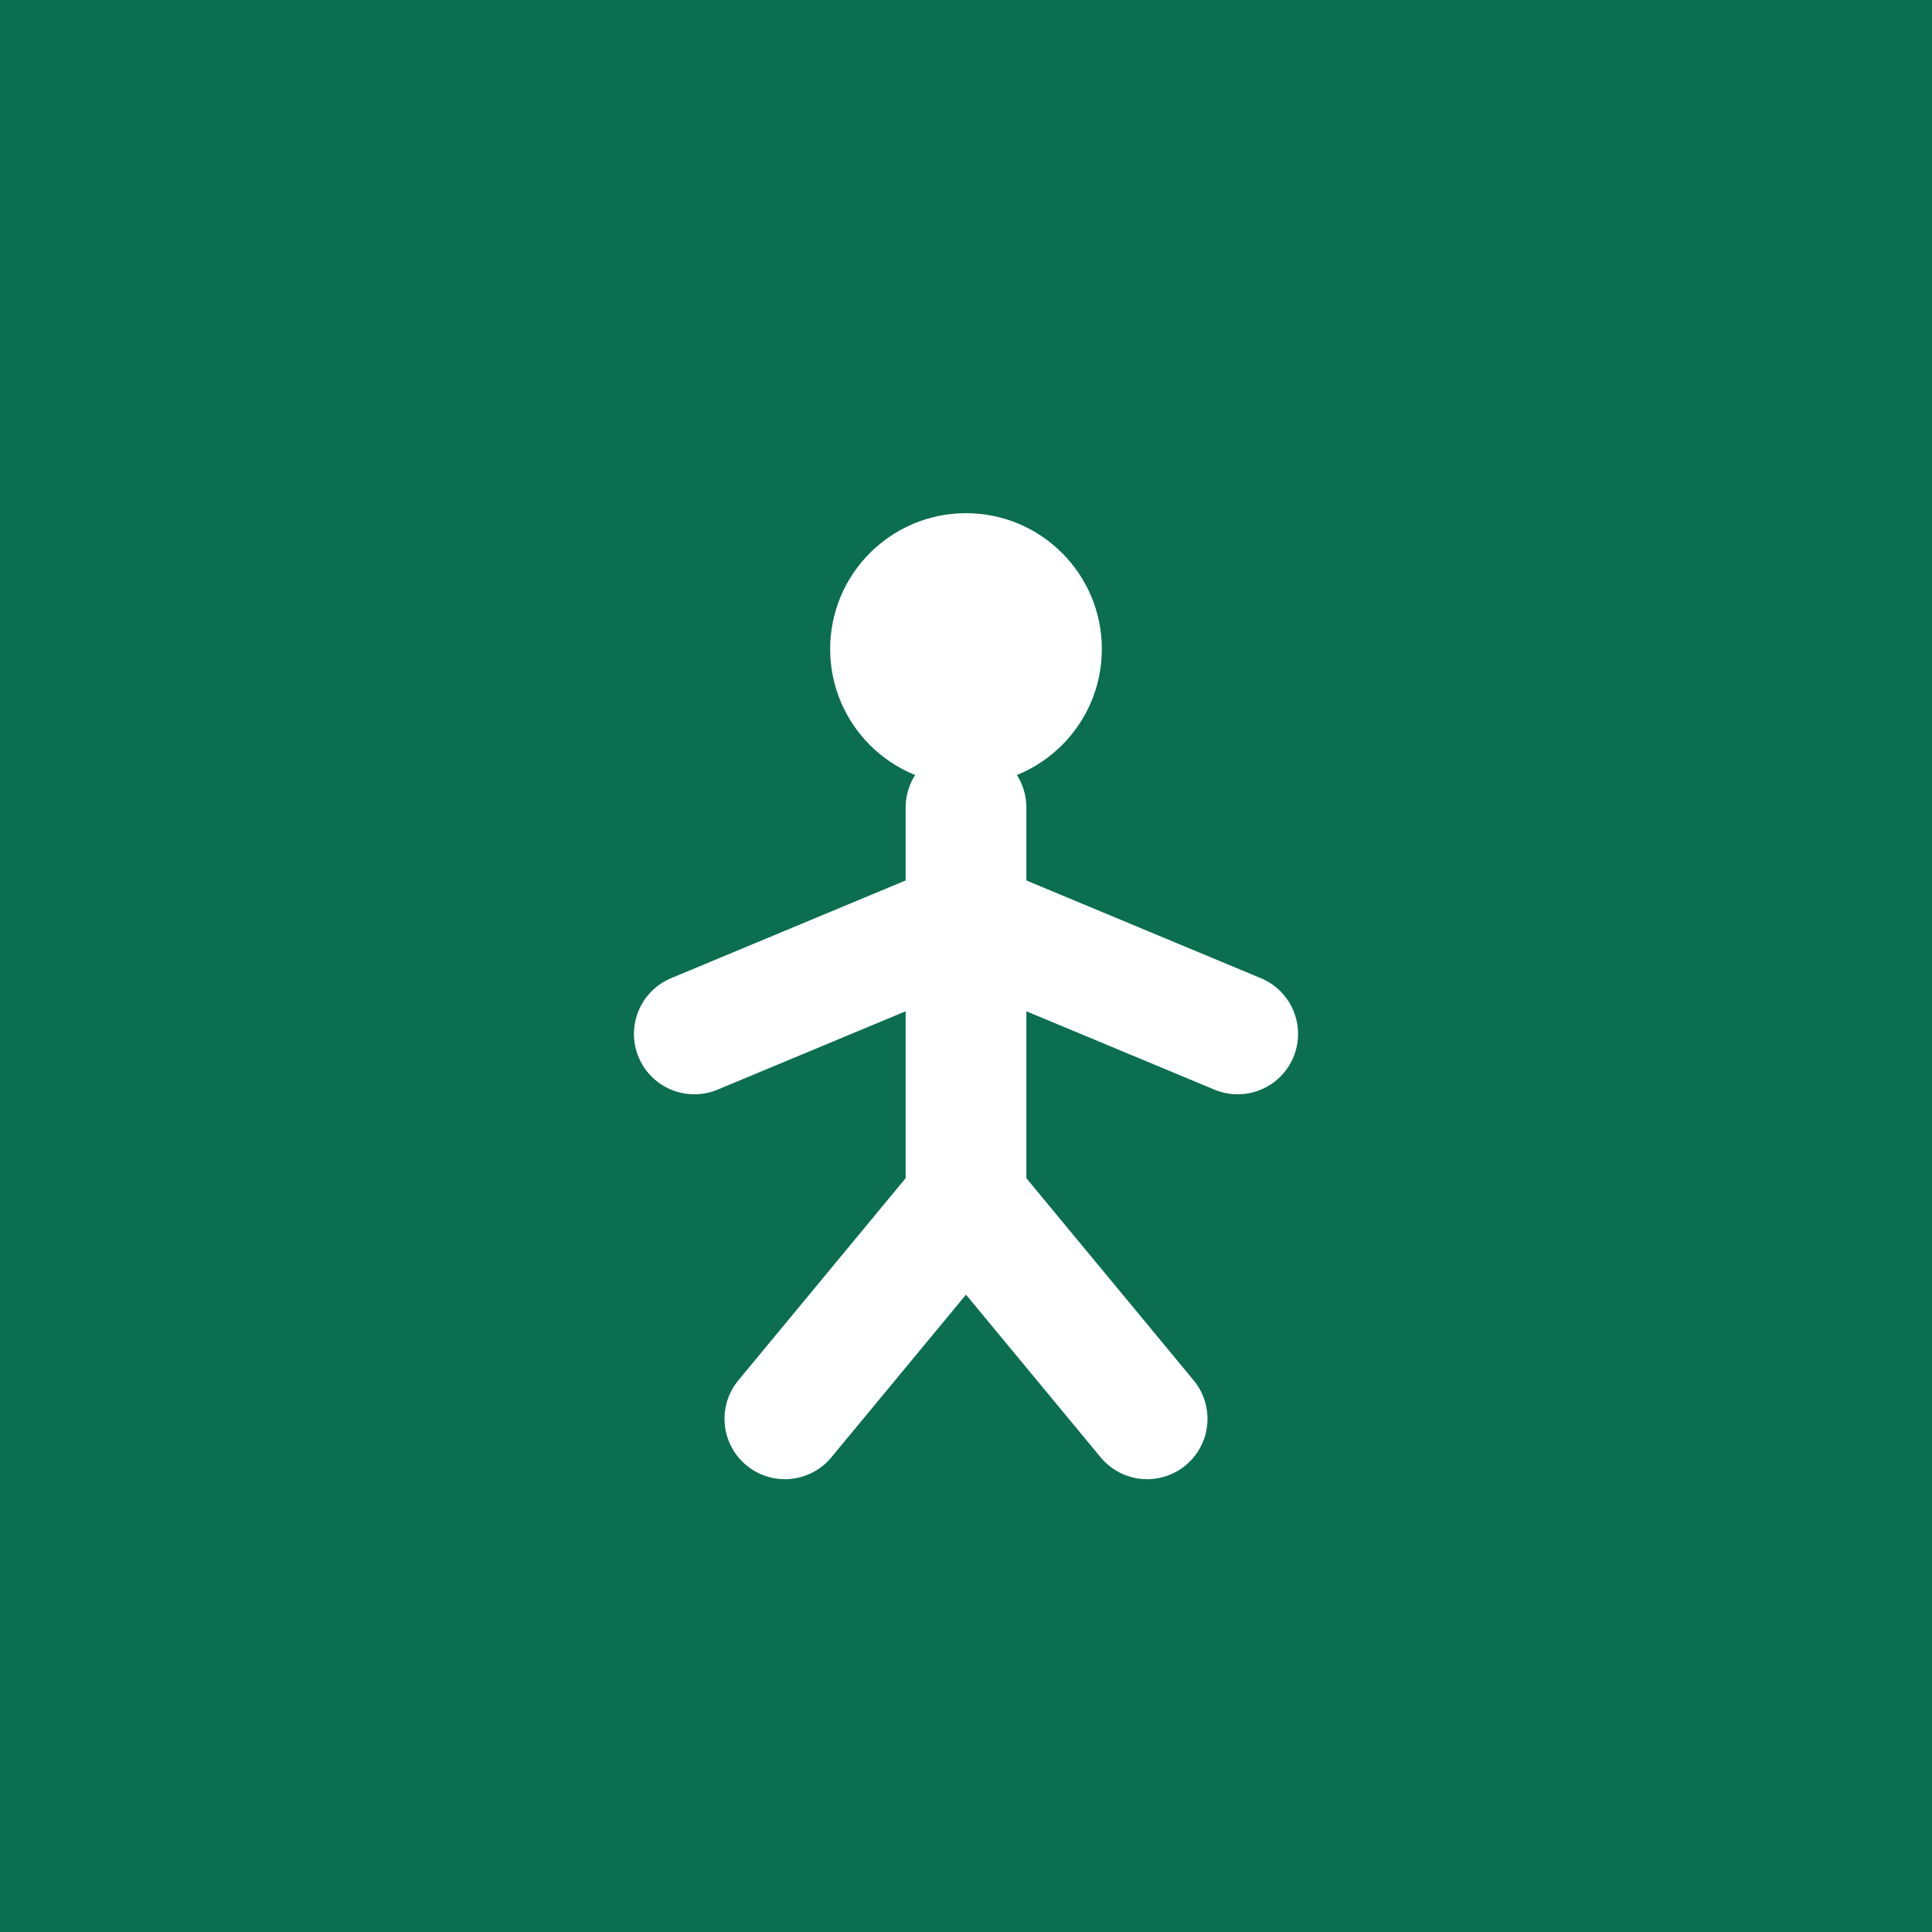
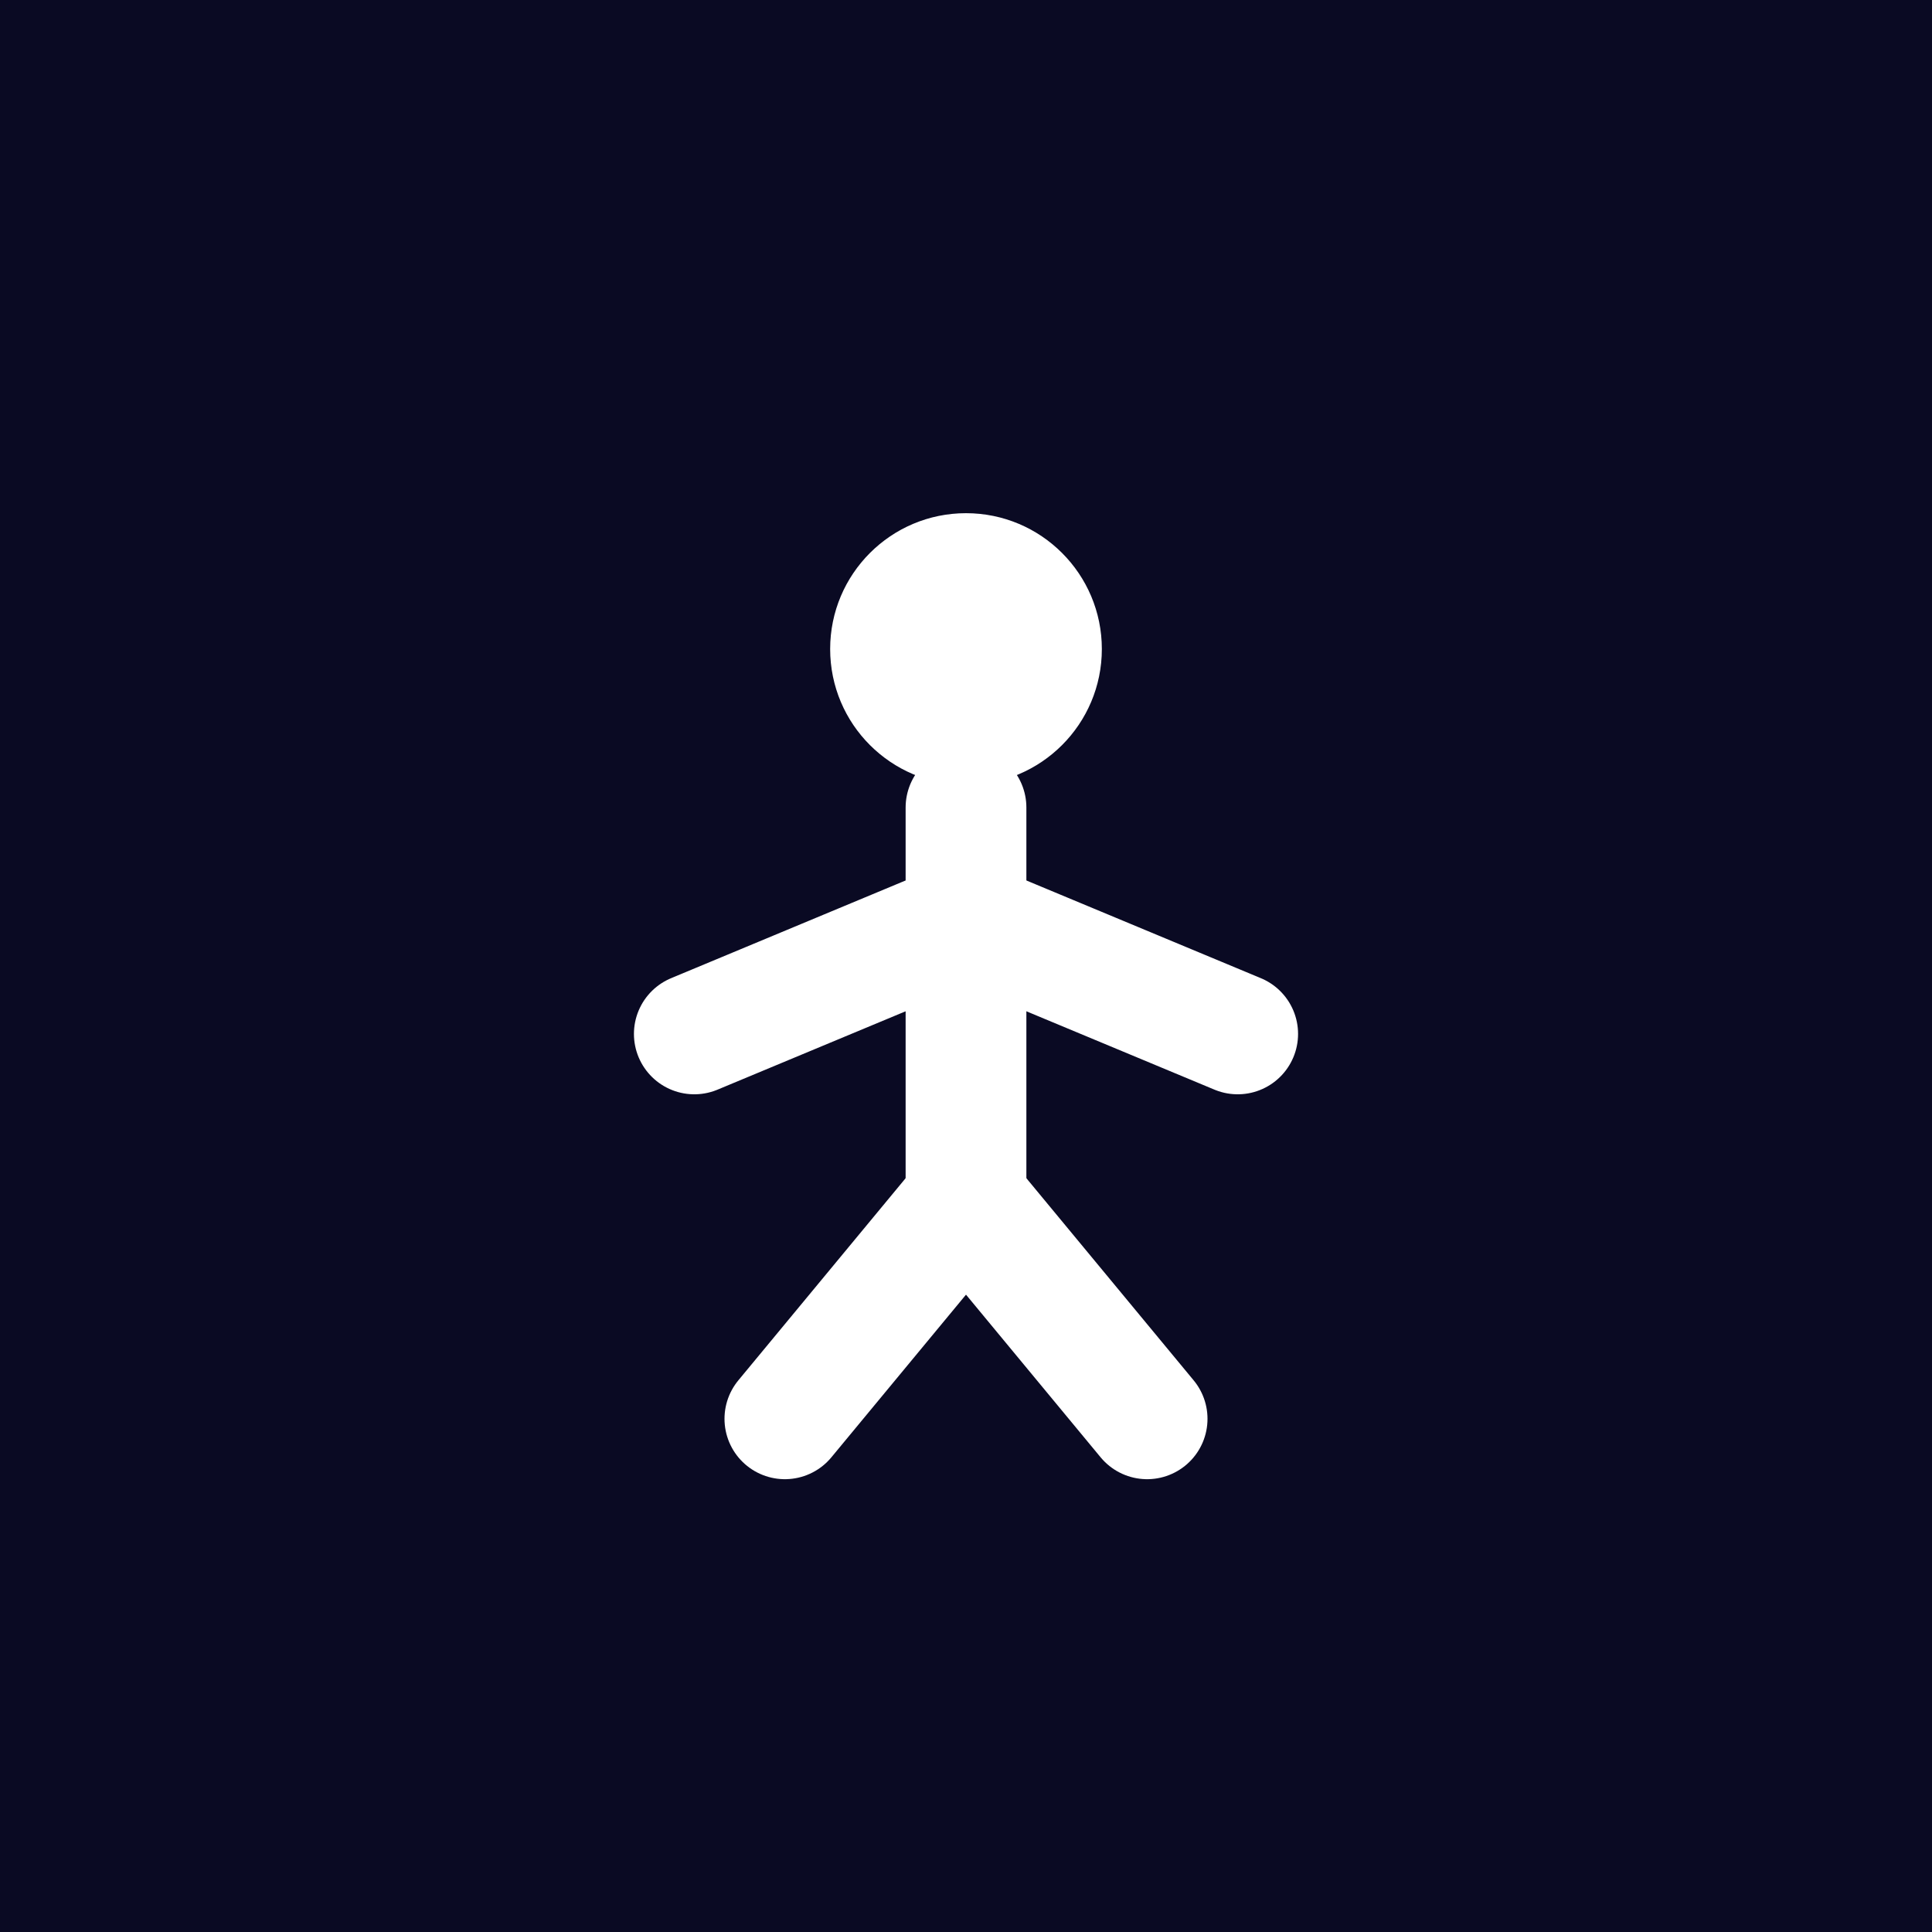
<svg xmlns="http://www.w3.org/2000/svg" viewBox="0 0 512 512">
-   <rect width="512" height="512" fill="#0b6e4f" />
+   <rect width="512" height="512" fill="#0a0a23" />
  <g fill="none" stroke="#ffffff" stroke-width="32" stroke-linecap="round" stroke-linejoin="round">
    <circle cx="256" cy="172" r="36" fill="#ffffff" stroke="none" />
    <path d="M256 214 L256 318" />
    <path d="M256 318 L208 376" />
    <path d="M256 318 L304 376" />
    <path d="M256 244 L184 274" />
    <path d="M256 244 L328 274" />
  </g>
</svg>
